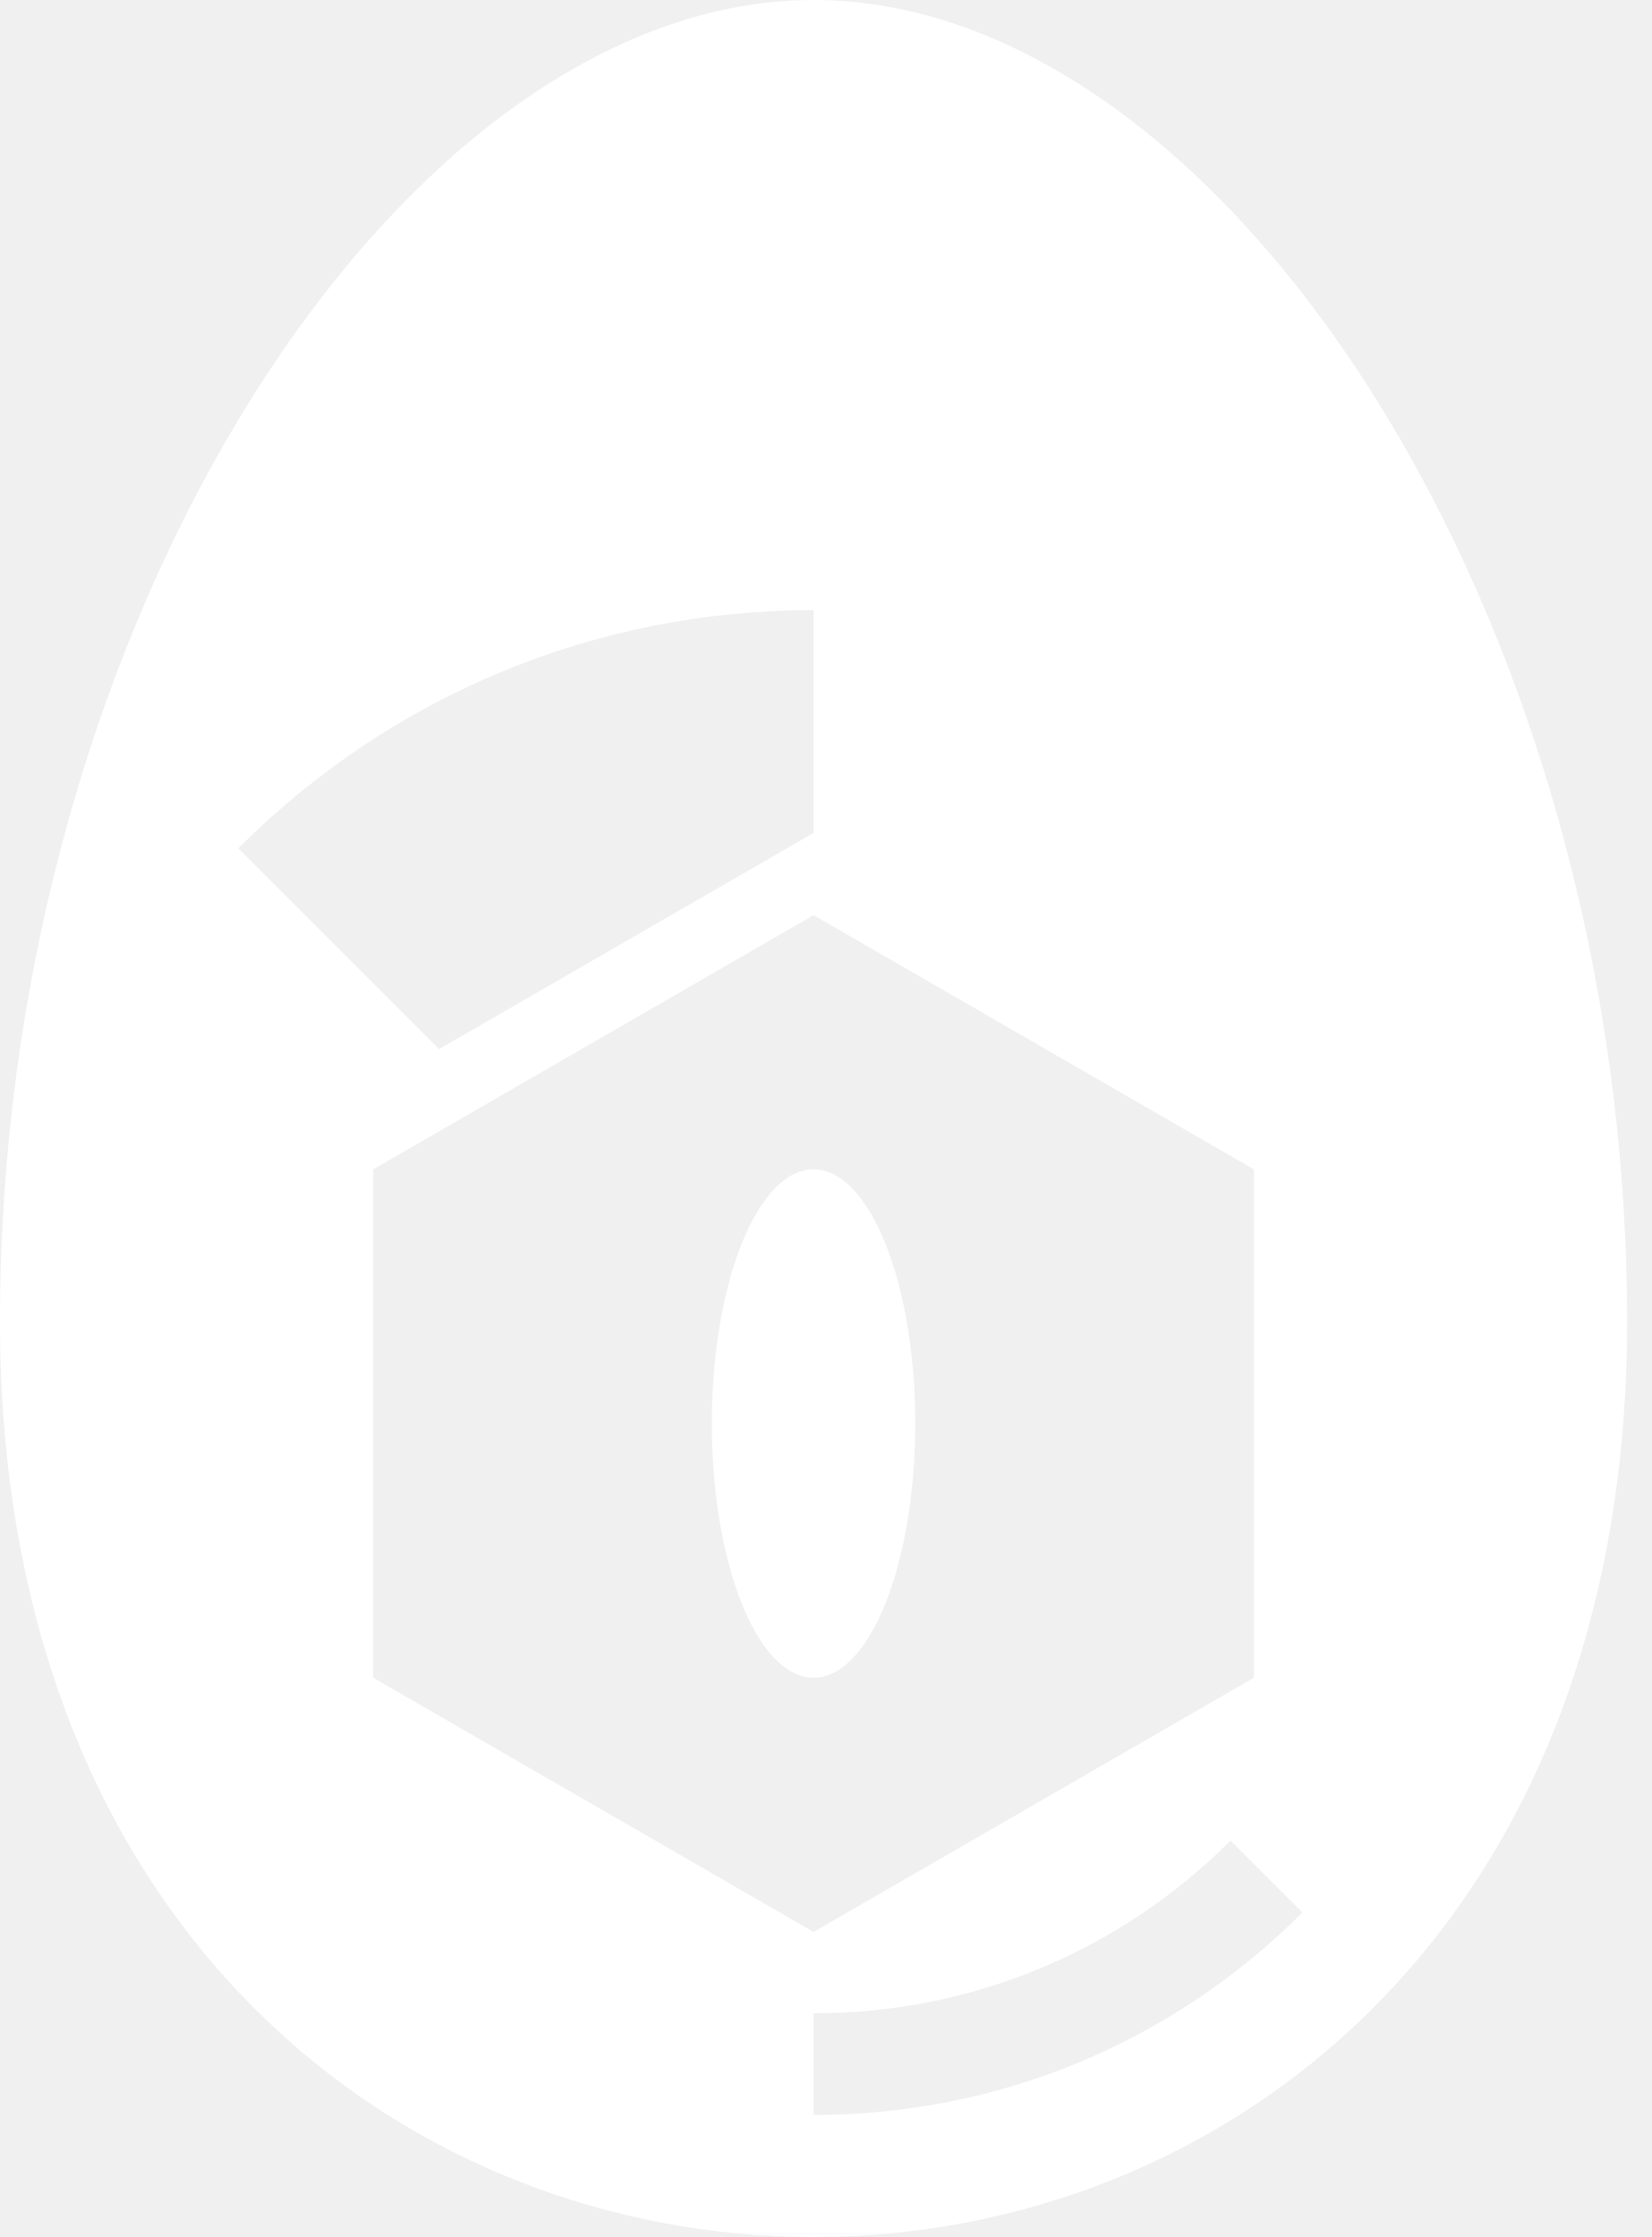
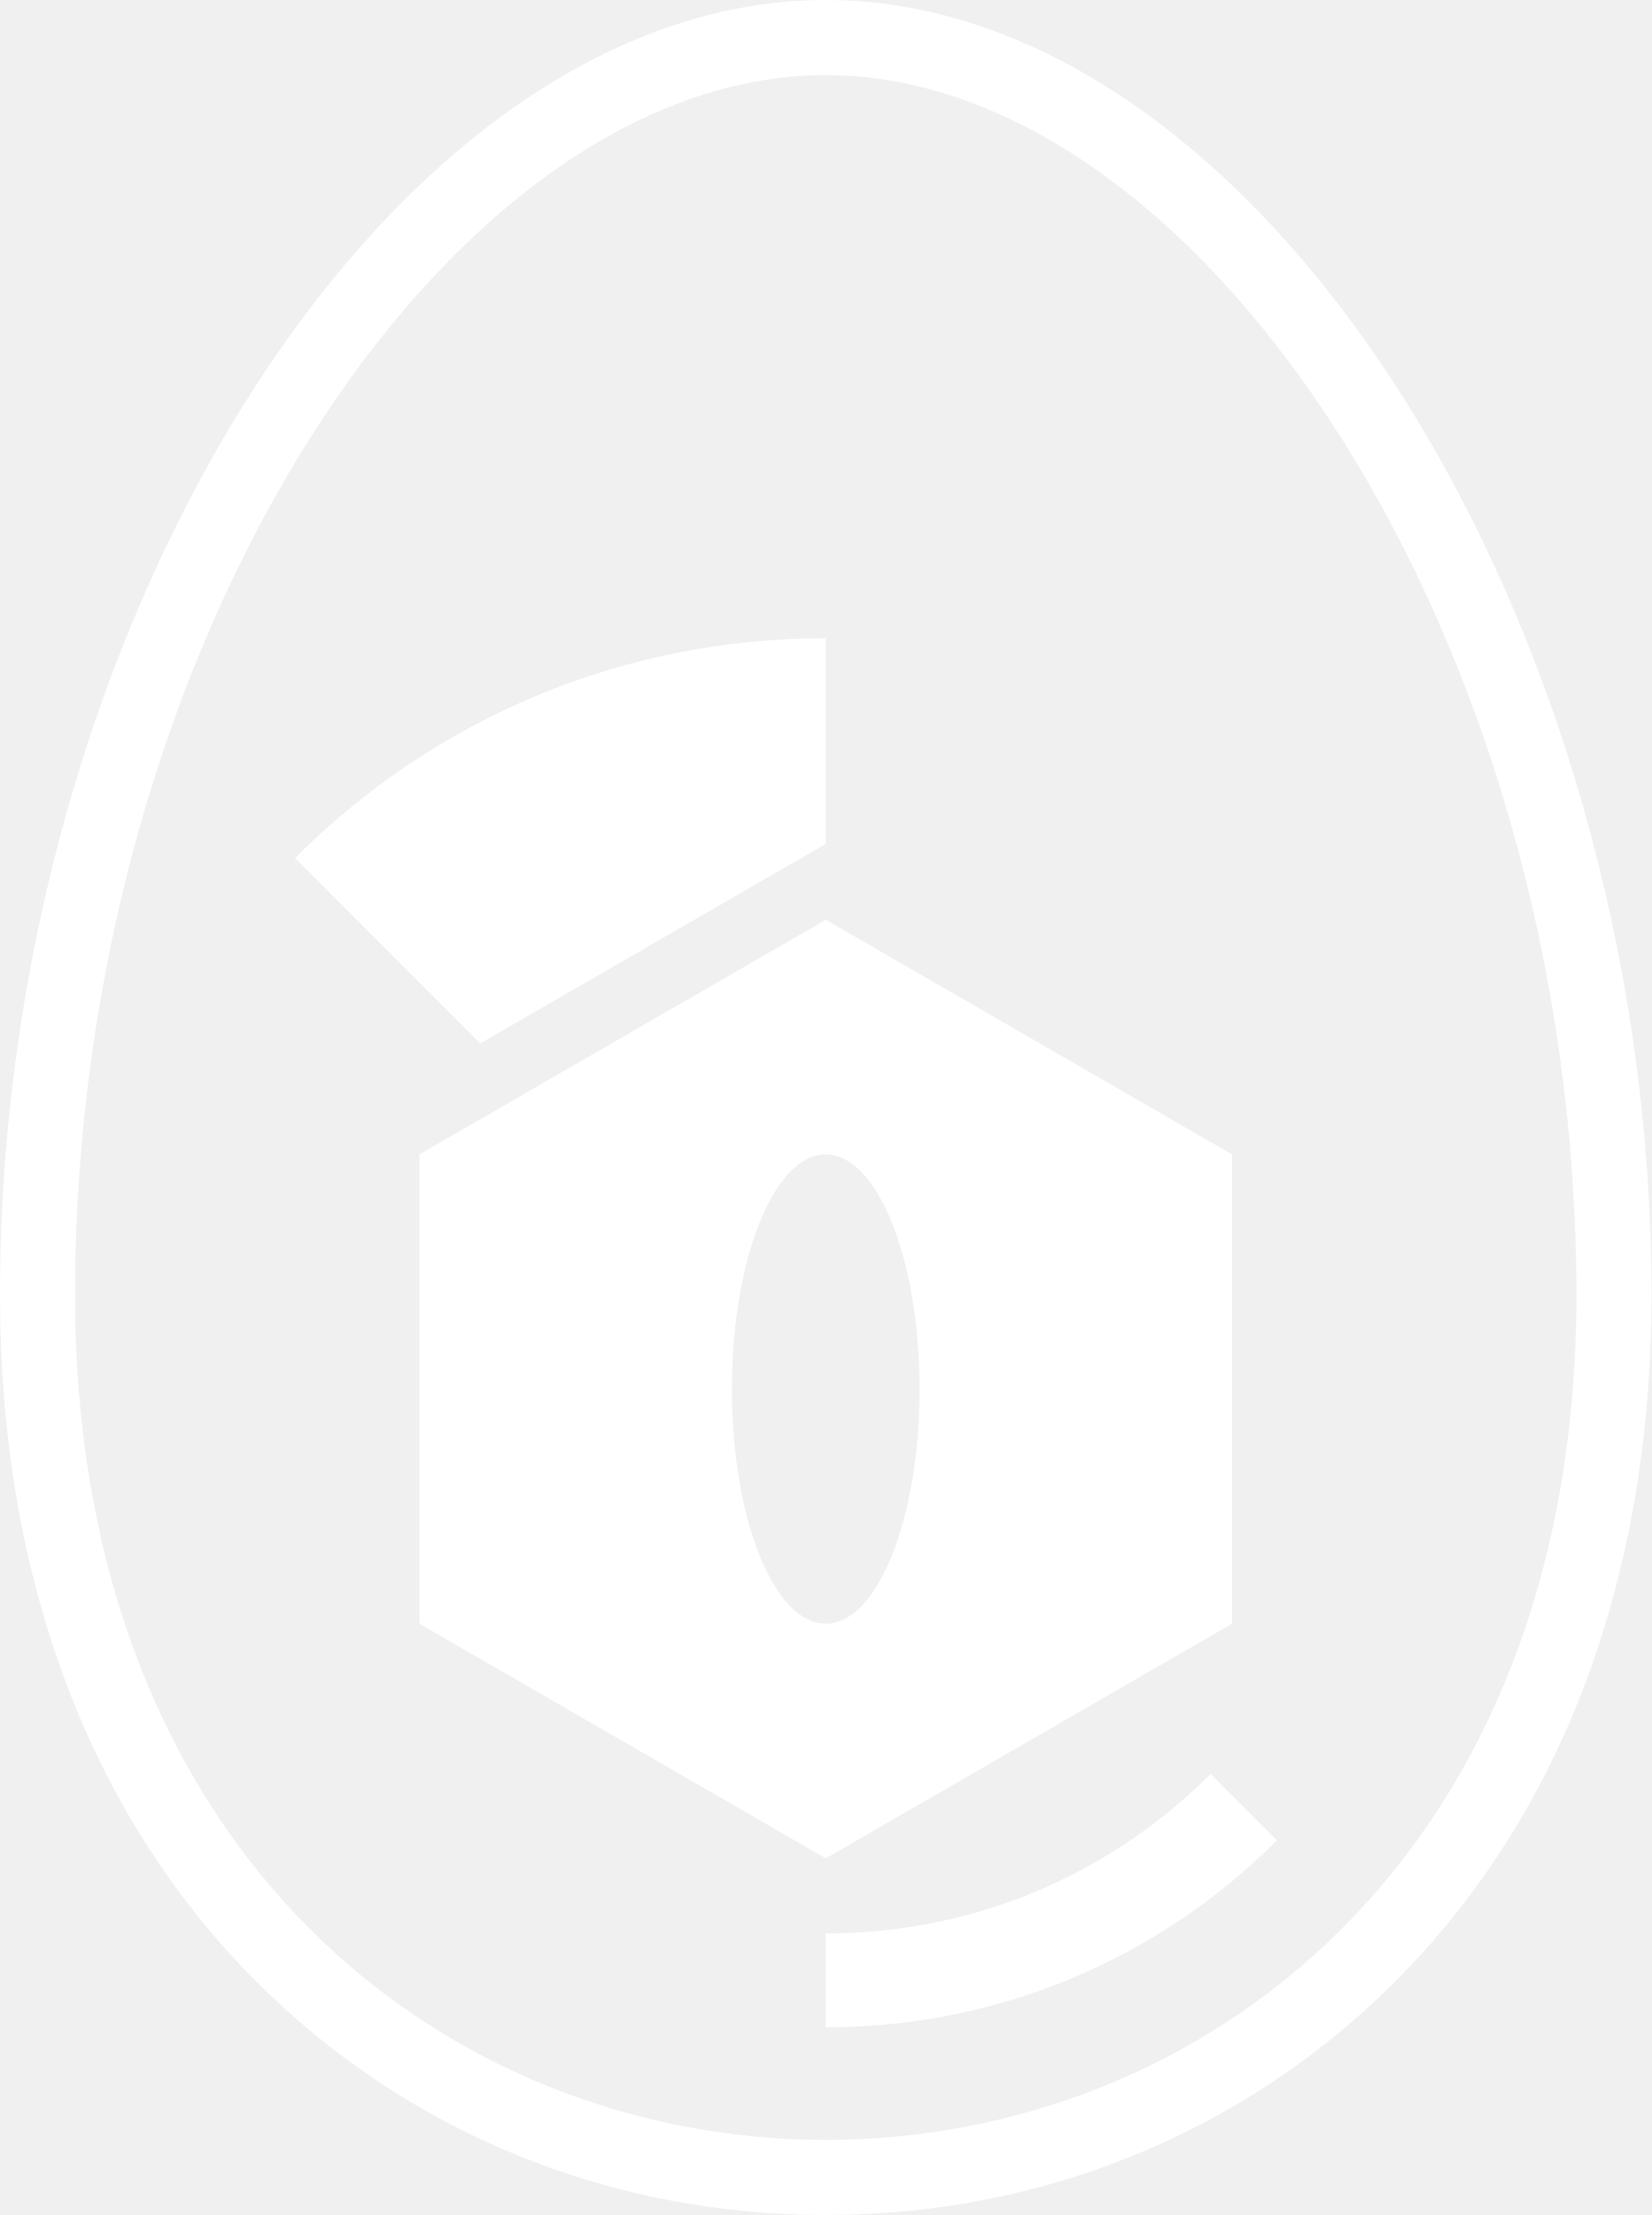
- <svg xmlns="http://www.w3.org/2000/svg" width="31px" height="42px" viewBox="0 0 31 42" version="1.1">
+ <svg xmlns="http://www.w3.org/2000/svg" width="44px" height="59px" viewBox="0 0 44 59" version="1.1">
  <defs />
  <g id="Page-1" stroke="none" stroke-width="1" fill="none" fill-rule="evenodd">
-     <g id="Artboard-1" transform="translate(-46, -108)" fill="#FFFFFF">
-       <path d="M76.545,132.818 C76.545,144.273 68.909,150 61.273,150 C53.636,150 46,144.273 46,132.818 C46,119.455 53.636,108 61.273,108 C68.909,108 76.545,119.455 76.545,132.818 L76.545,132.818 Z M53.006,129.955 L53.006,139.5 L61.273,144.273 L69.539,139.5 L69.539,129.955 L61.273,125.182 L53.006,129.955 L53.006,129.955 Z M60.605,124.024 L61.273,123.639 L61.273,119.455 C57.193,119.455 53.358,121.043 50.473,123.927 L54.243,127.697 L60.605,124.024 L60.605,124.024 Z M61.273,129.955 C60.218,129.955 59.364,132.091 59.364,134.727 C59.364,137.363 60.218,139.5 61.273,139.5 C62.327,139.5 63.182,137.363 63.182,134.727 C63.182,132.091 62.327,129.955 61.273,129.955 L61.273,129.955 Z M70.452,143.907 L69.102,142.557 C67.011,144.648 64.23,145.8 61.273,145.8 L61.273,147.709 C64.74,147.709 68,146.358 70.452,143.907 L70.452,143.907 Z" id="Shape" />
+     <g id="Group" fill="#FFFFFF">
+       <path d="M22,0 C10.486,0 0,16.444 0,34.5 C0,41.993 2.364,48.317 6.836,52.789 C10.841,56.794 16.226,59 22,59 C27.774,59 33.159,56.794 37.164,52.789 C41.636,48.317 44,41.993 44,34.5 C44,16.444 33.514,0 22,0 L22,0 Z M22,57 C12,57 2,49.5 2,34.5 C2,17 12,2 22,2 C32,2 42,17 42,34.5 C42,49.5 32,57 22,57 L22,57 Z" id="Shape" />
+       <path d="M21.125,22.984 L22,22.479 L22,17 C16.658,17 11.636,19.08 7.858,22.857 L12.794,27.794 L21.125,22.984 L21.125,22.984 Z" id="Shape" />
+       <path d="M32.825,43.25 L32.825,30.75 L22,24.5 L11.175,30.75 L11.175,43.25 L22,49.5 L32.825,43.25 L32.825,43.25 Z M19.5,37 C19.5,33.548 20.619,30.75 22,30.75 C23.381,30.75 24.5,33.548 24.5,37 C24.5,40.452 23.381,43.25 22,43.25 C20.619,43.25 19.5,40.452 19.5,37 L19.5,37 Z" id="Shape" />
+       <path d="M22,51.5 L22,54 C26.541,54 30.81,52.231 34.021,49.021 L32.253,47.253 C29.514,49.992 25.873,51.5 22,51.5 L22,51.5 Z" id="Shape" />
    </g>
  </g>
</svg>
